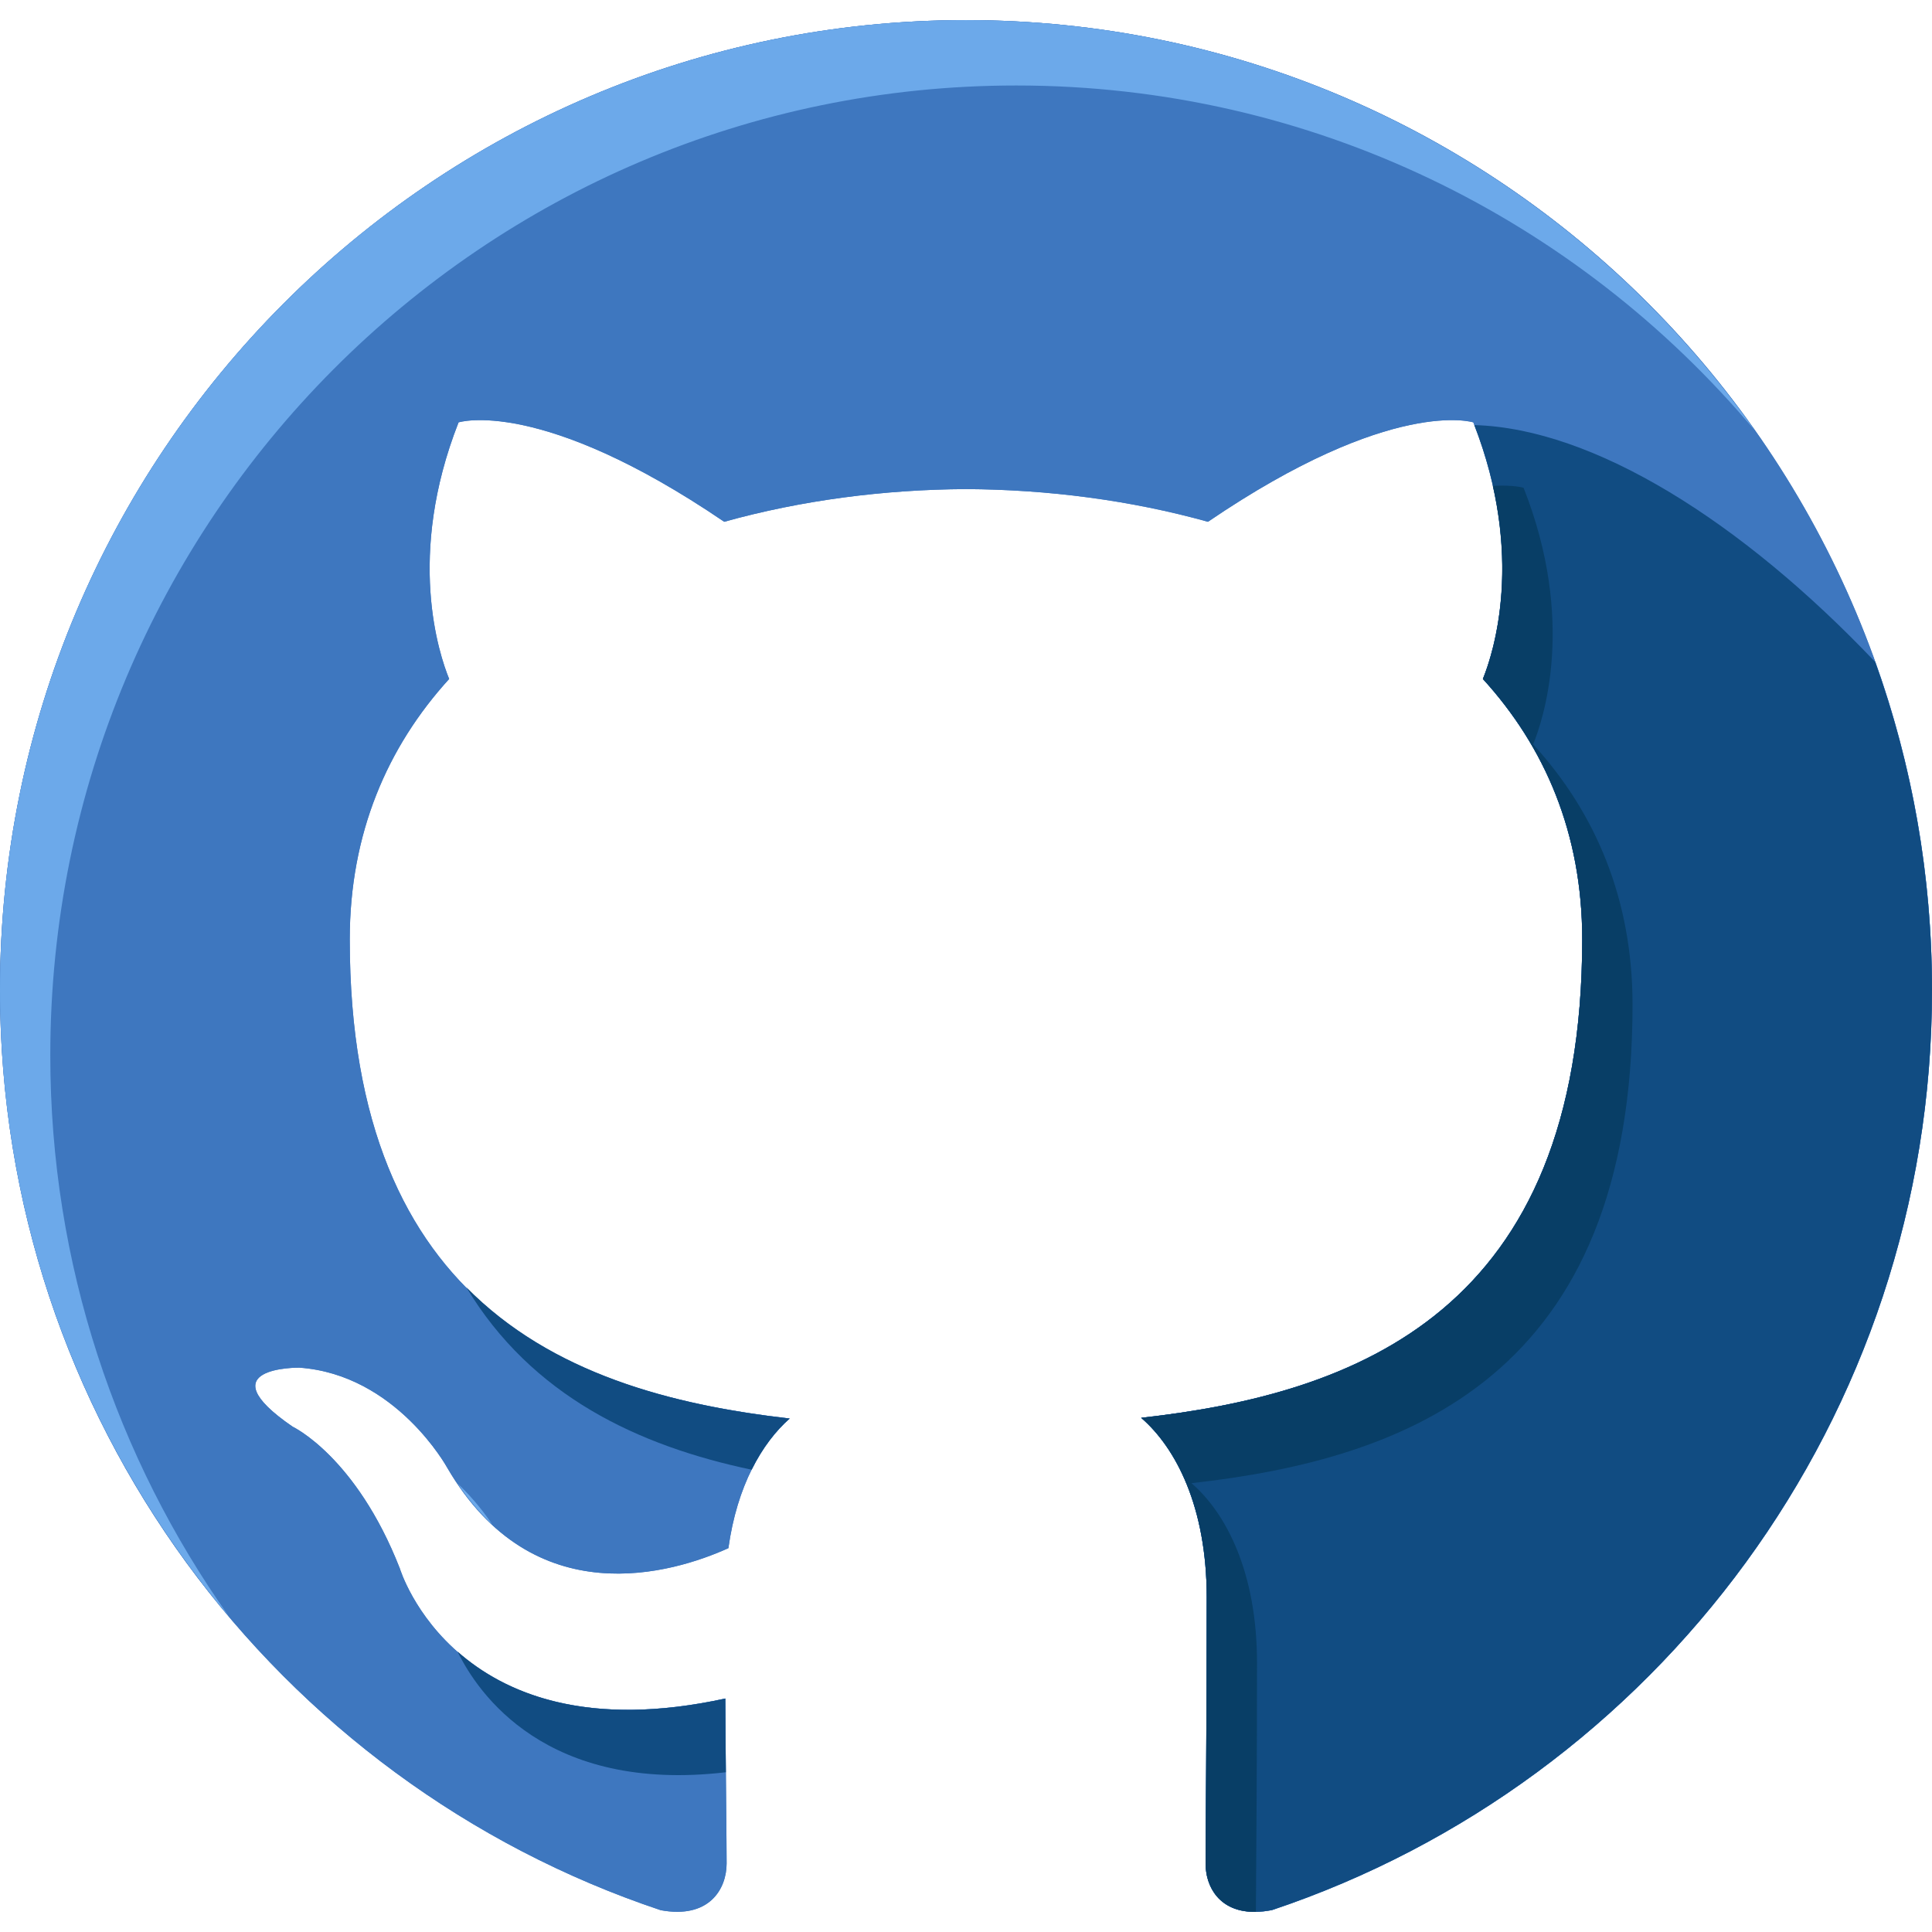
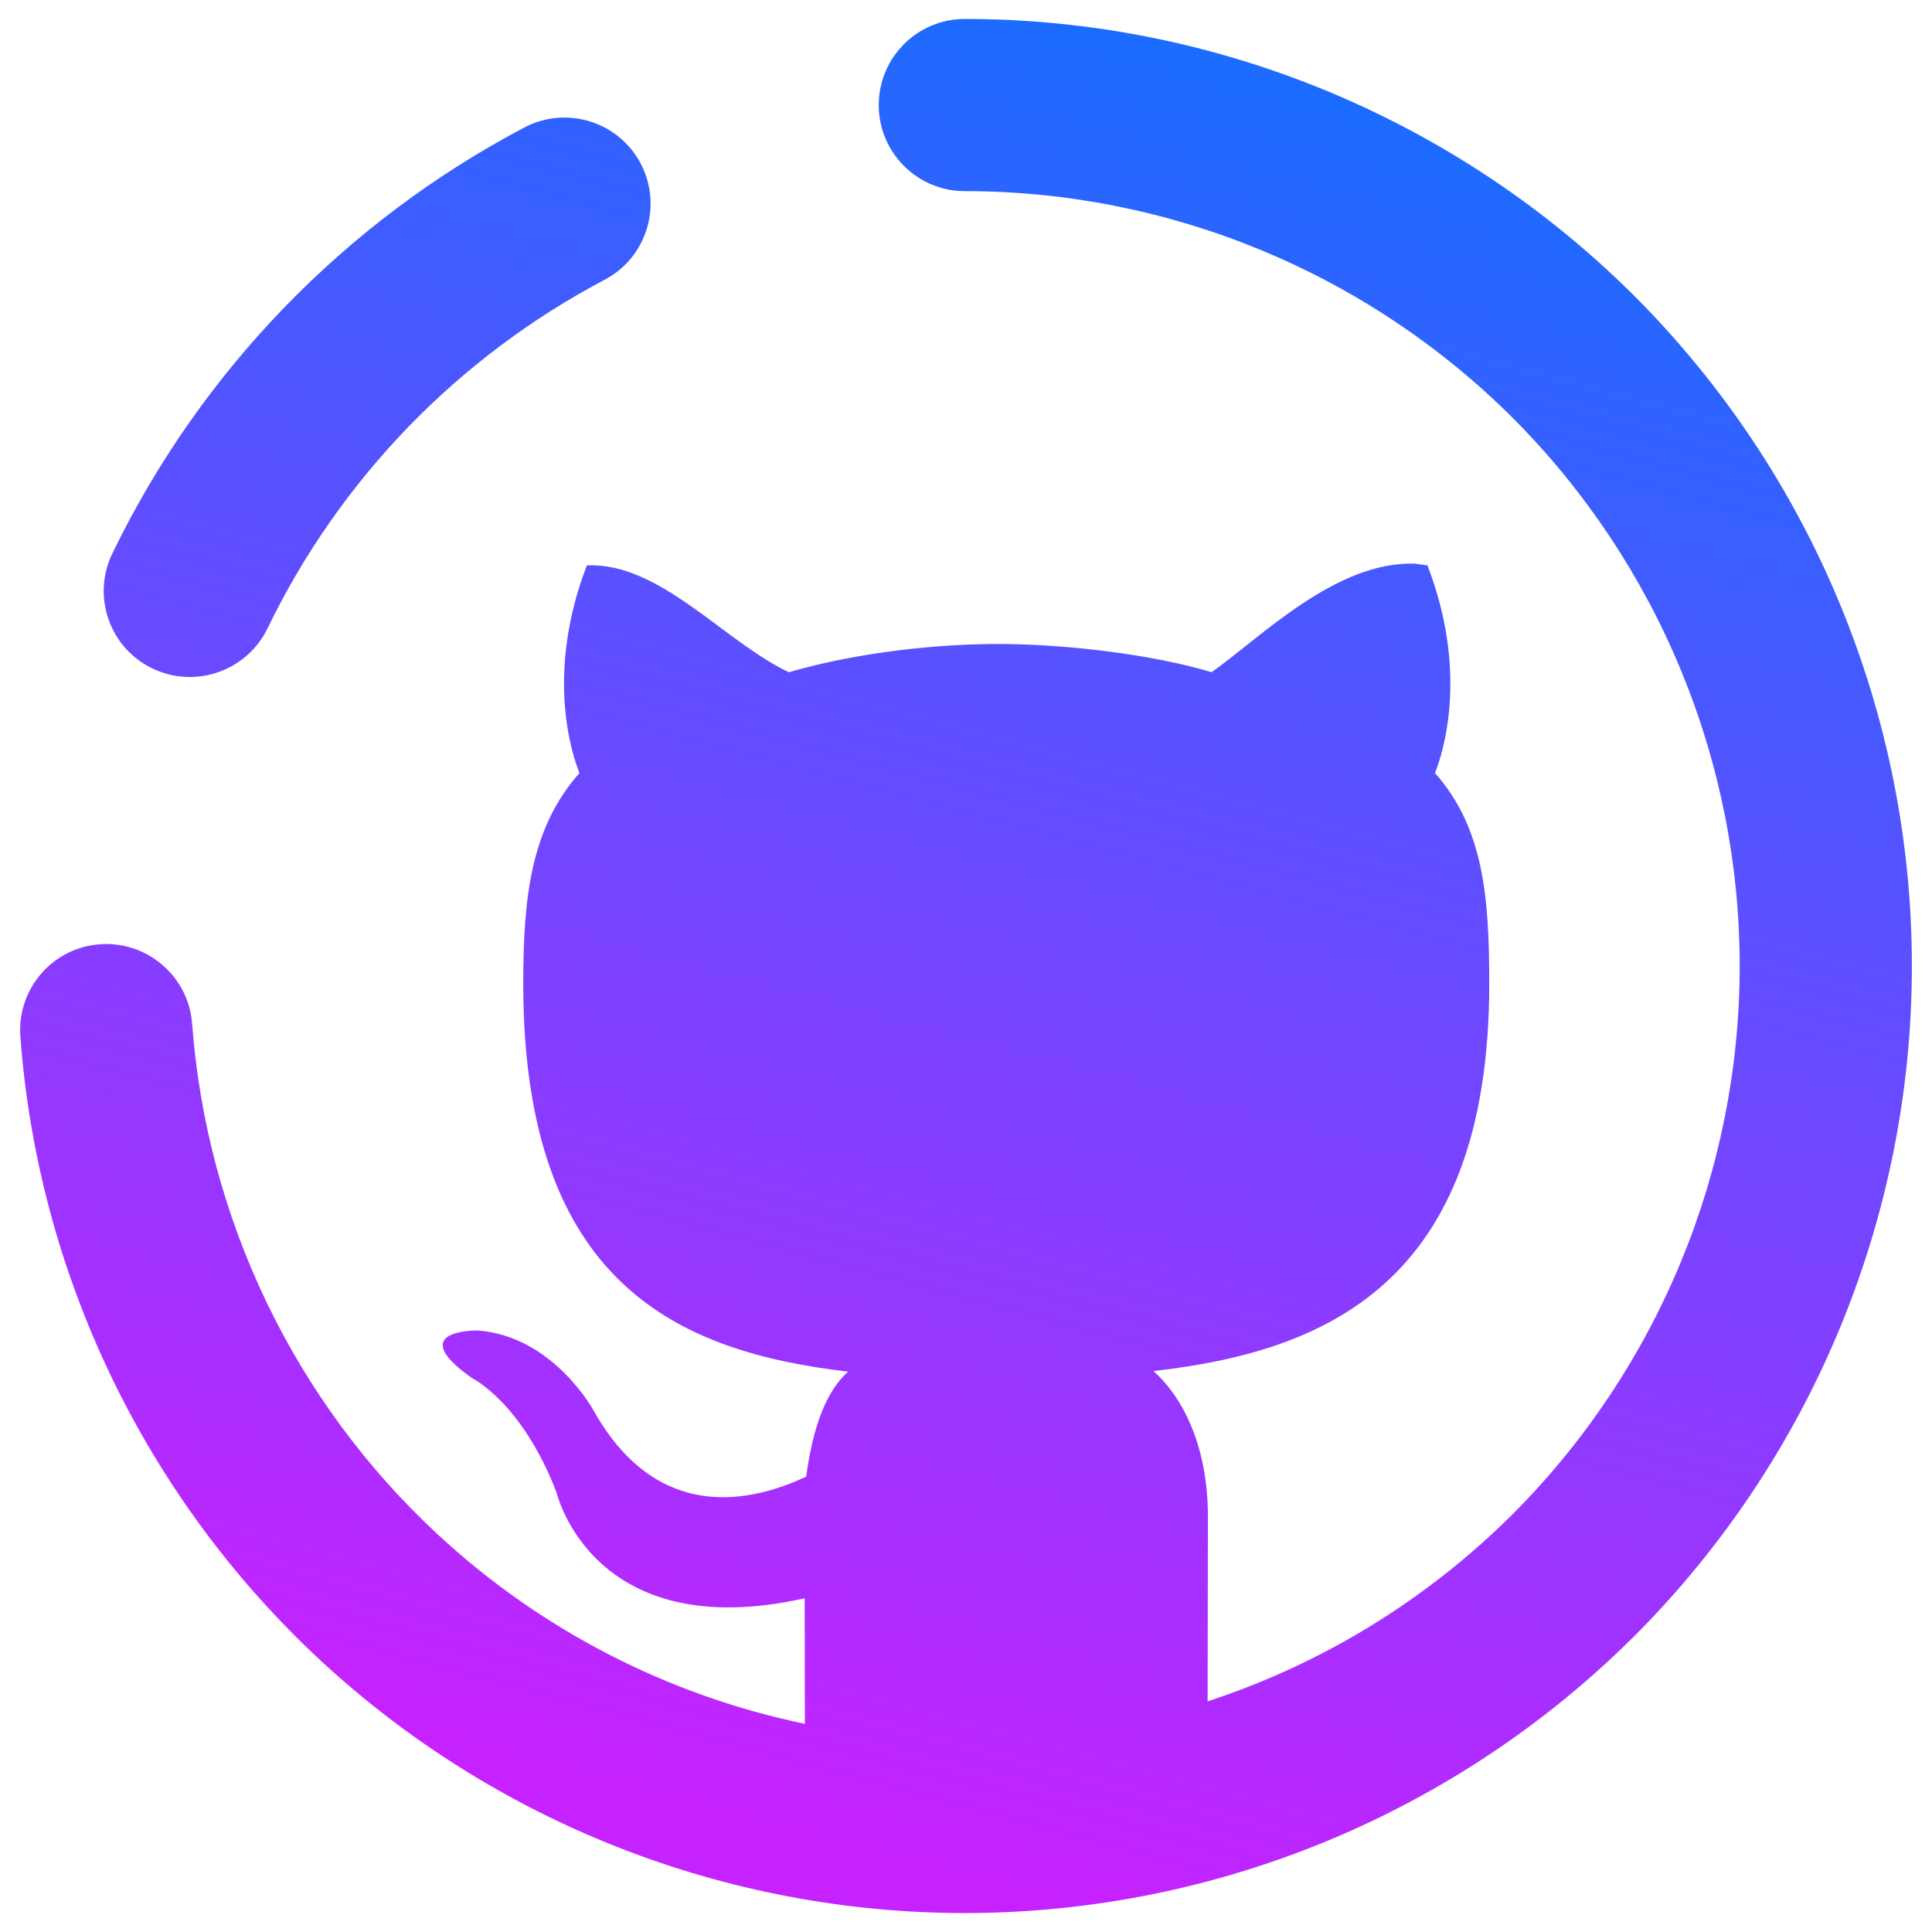
- <svg xmlns="http://www.w3.org/2000/svg" height="800px" width="800px" version="1.1" id="Layer_1" viewBox="0 0 496 496" xml:space="preserve">
-   <path id="SVGCleanerId_0" style="fill:#3E77BF;" d="M247.992,5.163C111.048,5.163,0,116.627,0,254.163  c0,109.992,71.048,203.32,169.632,236.24c12.392,2.296,16.912-5.392,16.912-12c0-5.904-0.216-21.56-0.336-42.344  c-69,15.064-83.552-33.376-83.552-33.376c-11.264-28.768-27.52-36.408-27.52-36.408c-22.528-15.456,1.696-15.16,1.696-15.16  c24.88,1.752,37.976,25.672,37.976,25.672c22.144,38.048,58.064,27.048,72.192,20.672c2.232-16.08,8.656-27.064,15.736-33.28  c-55.056-6.296-112.944-27.64-112.944-123.04c0-27.176,9.656-49.408,25.52-66.832c-2.568-6.296-11.072-31.6,2.416-65.872  c0,0,20.832-6.688,68.2,25.52c19.784-5.52,41-8.28,62.096-8.392c21.048,0.112,42.28,2.864,62.096,8.392  c47.328-32.208,68.128-25.52,68.128-25.52c13.52,34.272,5.016,59.576,2.456,65.872c15.904,17.424,25.504,39.648,25.504,66.832  c0,95.64-57.984,116.68-113.232,122.856c8.904,7.688,16.832,22.872,16.832,46.112c0,33.296-0.296,60.128-0.296,68.296  c0,6.672,4.472,14.424,17.048,11.968C425.016,457.387,496,364.123,496,254.163C496,116.627,384.952,5.163,247.992,5.163z" />
-   <g>
-     <path id="SVGCleanerId_0_1_" style="fill:#3E77BF;" d="M247.992,5.163C111.048,5.163,0,116.627,0,254.163   c0,109.992,71.048,203.32,169.632,236.24c12.392,2.296,16.912-5.392,16.912-12c0-5.904-0.216-21.56-0.336-42.344   c-69,15.064-83.552-33.376-83.552-33.376c-11.264-28.768-27.52-36.408-27.52-36.408c-22.528-15.456,1.696-15.16,1.696-15.16   c24.88,1.752,37.976,25.672,37.976,25.672c22.144,38.048,58.064,27.048,72.192,20.672c2.232-16.08,8.656-27.064,15.736-33.28   c-55.056-6.296-112.944-27.64-112.944-123.04c0-27.176,9.656-49.408,25.52-66.832c-2.568-6.296-11.072-31.6,2.416-65.872   c0,0,20.832-6.688,68.2,25.52c19.784-5.52,41-8.28,62.096-8.392c21.048,0.112,42.28,2.864,62.096,8.392   c47.328-32.208,68.128-25.52,68.128-25.52c13.52,34.272,5.016,59.576,2.456,65.872c15.904,17.424,25.504,39.648,25.504,66.832   c0,95.64-57.984,116.68-113.232,122.856c8.904,7.688,16.832,22.872,16.832,46.112c0,33.296-0.296,60.128-0.296,68.296   c0,6.672,4.472,14.424,17.048,11.968C425.016,457.387,496,364.123,496,254.163C496,116.627,384.952,5.163,247.992,5.163z" />
-   </g>
-   <g>
-     <path style="fill:#114C82;" d="M378.496,109.131c13.128,33.904,4.752,58.928,2.2,65.176c15.904,17.424,25.504,39.648,25.504,66.832   c0,95.64-57.984,116.68-113.232,122.856c8.904,7.688,16.832,22.872,16.832,46.112c0,33.296-0.296,60.128-0.296,68.296   c0,6.672,4.472,14.424,17.048,11.968C425.016,457.387,496,364.123,496,254.163c0-29.56-5.152-57.896-14.568-84.2   C447.24,133.963,409.184,109.987,378.496,109.131z" />
-     <path style="fill:#114C82;" d="M192.976,377.323c2.784-5.616,6.184-9.984,9.76-13.144c-30.176-3.456-61.168-11.512-83.048-33.744   C136.52,358.451,163.928,371.195,192.976,377.323z" />
-   </g>
-   <path style="fill:#6CA9EA;" d="M12.912,270.947c0-137.536,111.048-249,247.992-249c76.04,0,144.056,34.392,189.536,88.488  C405.52,46.755,331.616,5.163,247.992,5.163C111.048,5.163,0,116.627,0,254.163c0,61.32,22.12,117.424,58.752,160.792  C29.944,374.291,12.912,324.643,12.912,270.947z" />
-   <path style="fill:#083E66;" d="M322.712,426.899c0-23.232-7.928-38.44-16.832-46.128c55.248-6.16,113.24-27.216,113.24-122.848  c0-27.184-9.6-49.4-25.52-66.824c2.576-6.296,11.096-31.608-2.456-65.872c0,0-2.576-0.792-7.896-0.488  c5.808,25.84-0.416,44.32-2.552,49.568c15.904,17.424,25.504,39.648,25.504,66.832c0,95.64-57.984,116.68-113.232,122.856  c8.904,7.688,16.832,22.872,16.832,46.112c0,33.296-0.296,60.128-0.296,68.296c0,5.872,3.496,12.568,12.92,12.408  C322.488,479.555,322.712,455.659,322.712,426.899z" />
-   <path style="fill:#114C82;" d="M117.464,423.995c5.208,10.72,22.712,36.4,68.888,30.992c-0.064-5.648-0.112-11.976-0.144-18.928  C150.584,443.835,129.552,434.667,117.464,423.995z" />
-   <path style="fill:#6CA9EA;" d="M126.368,391.387c-1.592-2.4-4.576-6.472-8.904-10.544  C120.272,385.011,123.256,388.507,126.368,391.387z" />
+ <svg xmlns="http://www.w3.org/2000/svg" height="48pt" viewBox="0 0 48 48" width="48pt">
+   <linearGradient id="a" gradientTransform="matrix(47 0 0 47.058 .5 .471)" gradientUnits="userSpaceOnUse" x1=".672" x2=".422" y1=".021" y2=".96">
+     <stop offset="0" stop-color="#1a6cff" />
+     <stop offset="1" stop-color="#c522ff" />
+   </linearGradient>
+   <path d="m30.003 42.269c2.832-.925 5.434-2.512 7.583-4.654 3.604-3.615 5.636-8.513 5.636-13.615s-2.032-10-5.636-13.615c-3.615-3.604-8.514-5.636-13.615-5.636-1.181 0-2.139-.958-2.139-2.139 0-1.181.958-2.139 2.139-2.139 6.235 0 12.224 2.481 16.641 6.888 4.407 4.417 6.888 10.406 6.888 16.641s-2.481 12.224-6.888 16.641c-4.417 4.407-10.406 6.888-16.641 6.888-5.936 0-11.658-2.246-16.01-6.278-4.353-4.043-7.016-9.583-7.455-15.497-.088-1.181.796-2.209 1.973-2.294 1.178-.086 2.206.798 2.294 1.973.364 4.845 2.535 9.38 6.097 12.684 2.574 2.39 5.736 4.007 9.127 4.711-.001-1.471-.003-2.749-.005-3.119-5.265 1.178-6.16-2.615-6.16-2.615-.861-2.253-2.102-2.854-2.102-2.854-1.718-1.209.129-1.185.129-1.185 1.9.137 2.901 2.011 2.901 2.011 1.688 2.98 4.191 2.121 5.269 1.622.172-1.26.501-2.123 1.041-2.61-4.203-.492-8.07-2.166-8.07-9.639 0-2.128.186-3.87 1.396-5.232-.195-.493-.847-2.476.184-5.16 1.81-.085 3.409 1.896 5.02 2.654 1.731-.504 3.772-.715 5.341-.701 1.587.014 3.699.259 5.159.701 1.218-.855 3.081-2.766 5.06-2.697l.305.043c1.033 2.684.381 4.667.187 5.16 1.213 1.362 1.348 3.104 1.348 5.232 0 7.493-4.126 9.143-8.342 9.625.679.603 1.352 1.793 1.352 3.612 0 .802-.004 2.605-.007 4.593zm-14.984-35.317c1.045-.549 1.448-1.843.899-2.888-.549-1.044-1.843-1.447-2.888-.898-4.449 2.342-8.043 6.053-10.235 10.577-.52 1.063-.079 2.345.984 2.861 1.062.517 2.347.074 2.866-.989 1.797-3.711 4.727-6.738 8.374-8.663z" fill="url(#a)" fill-rule="evenodd" />
</svg>
